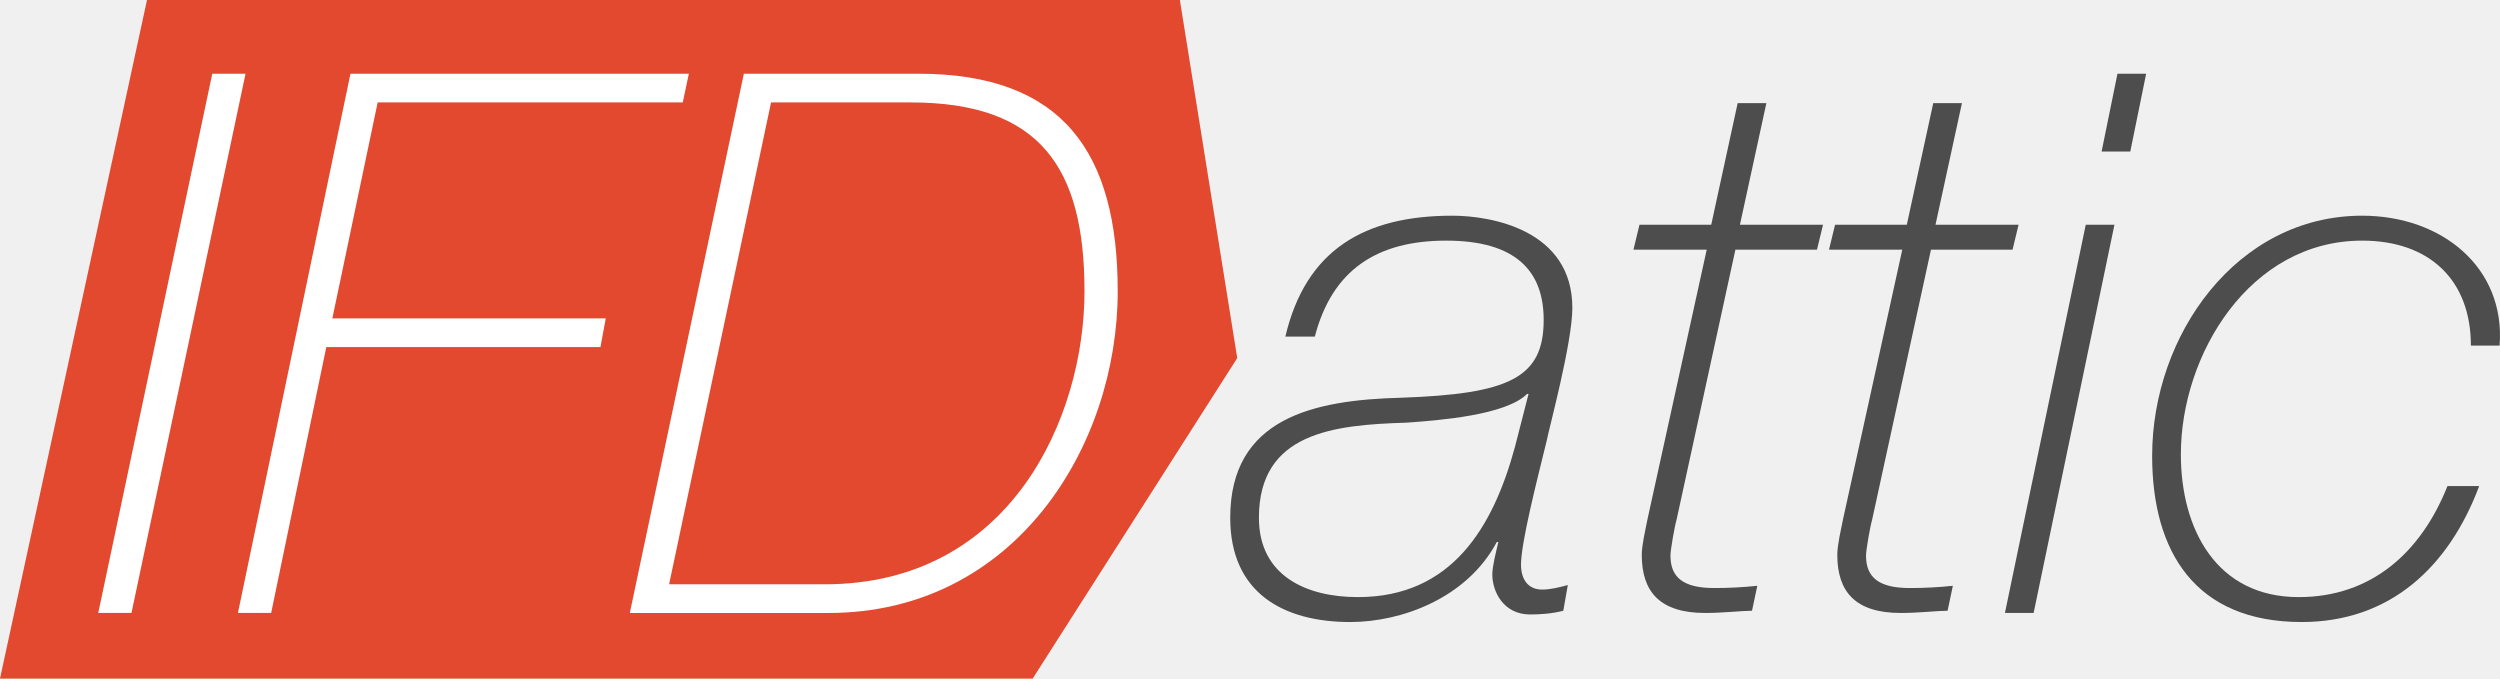
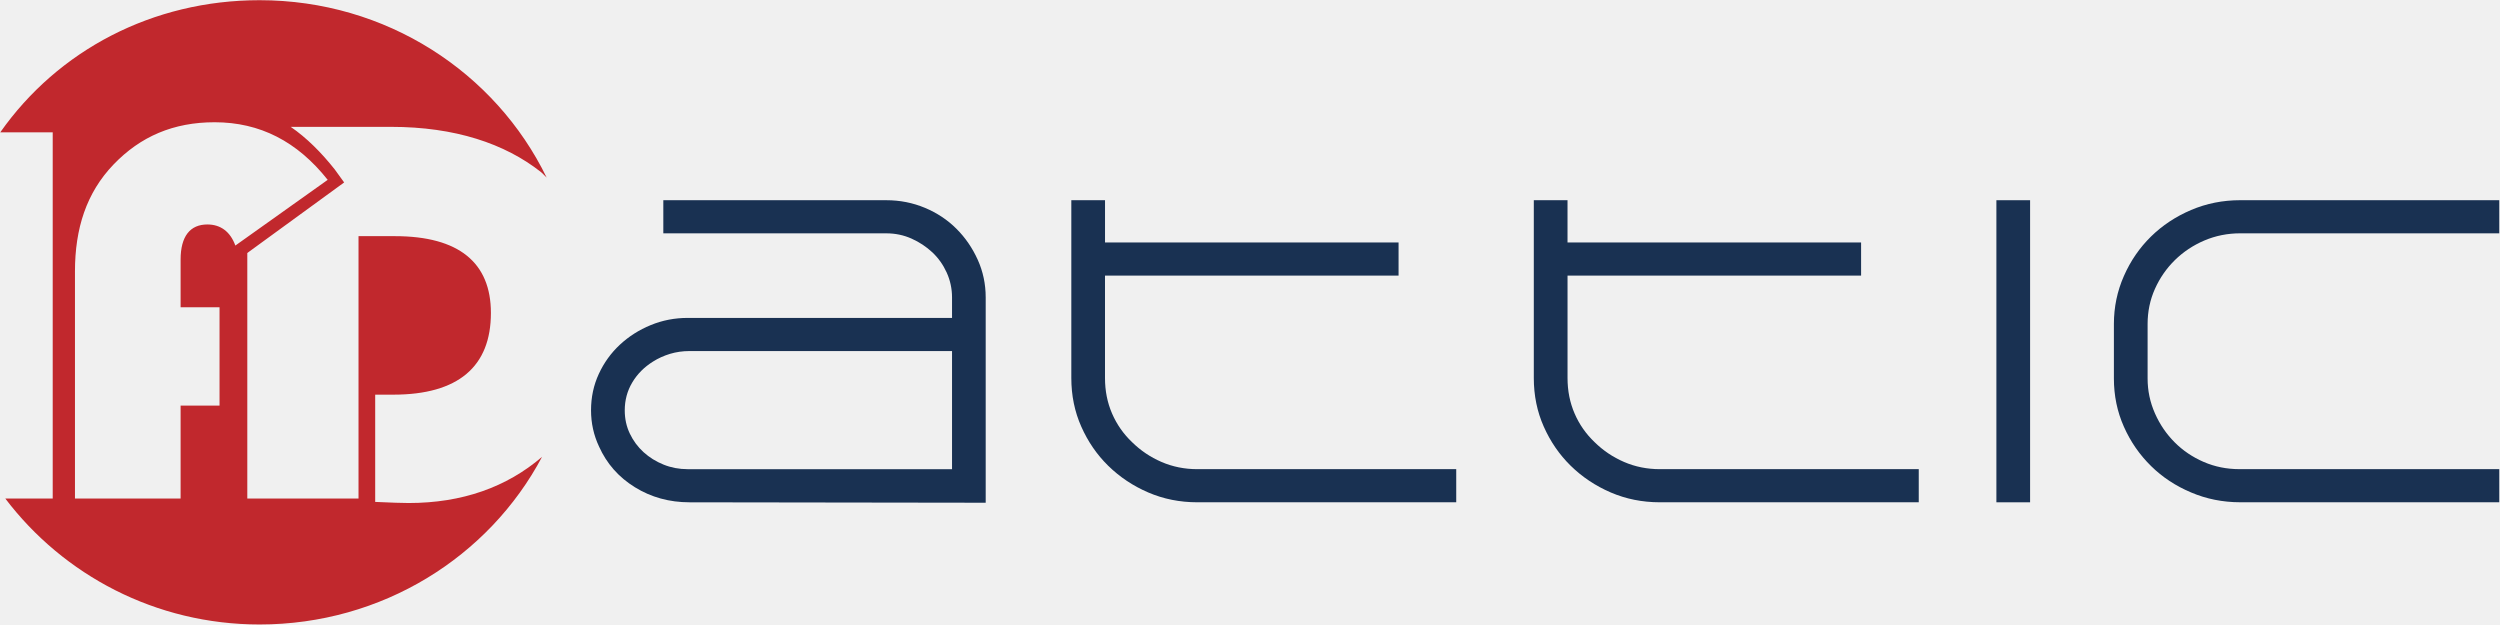
- <svg xmlns="http://www.w3.org/2000/svg" version="1.1" width="140" height="38" id="svg2985" xml:space="preserve">
-   <defs id="defs2989">
-     <clipPath id="clipPath3011">
-       <path d="m 0,138.987 511.663,0 L 511.663,0 0,0 0,138.987 z" id="path3013" />
-     </clipPath>
-   </defs>
-   <g transform="matrix(1.25,0,0,-1.25,-6.2502799e-4,38)" id="g2993">
-     <g transform="matrix(0.2188943,0,0,0.2188943,6.591188,30.42346)" id="g2995">
-       <path d="m 0,0 -30.109,-138.987 211.35,0 41.87,65.597 L 211.351,0 0,0 z" id="path2997" style="fill:#e2492f;fill-opacity:1;fill-rule:nonzero;stroke:none" />
-     </g>
-     <g transform="matrix(0.2188943,0,0,0.2188943,9.510953,27.09758)" id="g2999">
-       <path d="m 0,0 6.806,0 -23.345,-110.366 -6.8,0 L 0,0 z" id="path3001" style="fill:#ffffff;fill-opacity:1;fill-rule:nonzero;stroke:none" />
-     </g>
-     <g transform="matrix(0.2188943,0,0,0.2188943,15.70113,27.09758)" id="g3003">
-       <path d="m 0,0 69.255,0 -1.241,-5.877 -62.445,0 -9.277,-44.207 55.957,0 -1.082,-5.868 -56.111,0 -11.287,-54.414 -6.801,0 L 0,0 z" id="path3005" style="fill:#ffffff;fill-opacity:1;fill-rule:nonzero;stroke:none" />
-     </g>
-     <g transform="matrix(0.2188943,0,0,0.2188943,3.9055285e-4,0)" id="g3007">
-       <g clip-path="url(#clipPath3011)" id="g3009">
-         <g transform="translate(136.9414,19.2949)" id="g3015">
-           <path d="m 0,0 31.839,0 c 38.182,0 53.178,34.319 53.178,59.983 0,25.345 -9.12,38.638 -35.556,38.638 l -28.592,0 L 0,0 z m 15.3,104.498 35.71,0 c 29.524,0 40.806,-16.072 40.806,-44.515 0,-31.689 -21.021,-65.851 -59.203,-65.851 l -40.654,0 23.341,110.366 z" id="path3017" style="fill:#ffffff;fill-opacity:1;fill-rule:nonzero;stroke:none" />
-         </g>
-         <g transform="translate(312.8398,58.251)" id="g3019">
-           <path d="m 0,0 -0.307,0 c -4.328,-4.33 -17.929,-5.411 -24.73,-5.878 -14.843,-0.457 -30.146,-2.005 -30.146,-19.468 0,-11.904 9.74,-16.231 20.247,-16.231 19.171,0 27.674,14.216 32.157,30.755 L 0,0 z m -49.771,11.744 c 4.175,17.78 16.232,24.74 34.161,24.74 8.036,0 24.575,-2.939 24.575,-18.864 0,-7.106 -4.789,-24.728 -5.251,-27.201 -2.011,-8.19 -5.257,-20.867 -5.257,-25.355 0,-2.939 1.395,-5.102 4.328,-5.102 1.703,0 3.553,0.466 5.256,0.933 l -0.927,-5.263 c -2.319,-0.614 -4.791,-0.763 -6.805,-0.763 -5.406,0 -7.725,4.635 -7.725,8.191 0,1.697 0.774,4.634 1.236,6.641 l -0.312,0 c -6.181,-11.586 -19.626,-16.381 -29.982,-16.381 -13.606,0 -24.58,5.877 -24.58,21.334 0,20.402 17.006,24.114 34.936,24.572 C -4.016,0 3.098,3.246 3.098,15.148 c 0,9.9 -5.57,16.233 -19.944,16.233 -14.221,0 -23.342,-6.027 -26.894,-19.637 l -6.031,0 z" id="path3021" style="fill:#4d4d4d;fill-opacity:1;fill-rule:nonzero;stroke:none" />
-         </g>
-         <g transform="translate(335.5439,92.8779)" id="g3023">
-           <path d="m 0,0 14.684,0 5.411,24.89 5.877,0 L 20.56,0 l 17.006,0 -1.239,-5.103 -16.694,0 -12.057,-55.336 c -0.308,-0.933 -1.235,-6.026 -1.235,-7.268 0,-4.477 2.624,-6.642 8.965,-6.642 2.937,0 5.871,0.15 8.809,0.458 l -1.083,-5.104 c -2.005,0 -5.871,-0.456 -9.579,-0.456 -9.277,0 -12.985,4.328 -12.985,11.904 0,2.005 0.774,5.251 1.236,7.574 l 12.057,54.87 -14.996,0 L 0,0 z" id="path3025" style="fill:#4d4d4d;fill-opacity:1;fill-rule:nonzero;stroke:none" />
-         </g>
-         <g transform="translate(375.5732,92.8779)" id="g3027">
-           <path d="m 0,0 14.683,0 5.412,24.89 5.871,0 L 20.556,0 37.557,0 36.326,-5.103 19.627,-5.103 7.57,-60.439 c -0.307,-0.933 -1.235,-6.026 -1.235,-7.268 0,-4.477 2.63,-6.642 8.964,-6.642 2.937,0 5.877,0.15 8.81,0.458 l -1.078,-5.104 c -2.013,0 -5.876,-0.456 -9.59,-0.456 -9.272,0 -12.983,4.328 -12.983,11.904 0,2.005 0.772,5.251 1.239,7.574 l 12.059,54.87 -14.997,0 L 0,0 z" id="path3029" style="fill:#4d4d4d;fill-opacity:1;fill-rule:nonzero;stroke:none" />
-         </g>
-         <g transform="translate(433.373,123.793)" id="g3031">
-           <path d="m 0,0 5.871,0 -3.246,-15.925 -5.873,0 L 0,0 z m -6.492,-30.915 5.871,0 -16.539,-79.451 -5.873,0 16.541,79.451 z" id="path3033" style="fill:#4d4d4d;fill-opacity:1;fill-rule:nonzero;stroke:none" />
-         </g>
-         <g transform="translate(507.4033,39.3984)" id="g3035">
-           <path d="m 0,0 c -6.186,-16.539 -18.236,-27.827 -36.326,-27.827 -21.79,0 -30.607,14.374 -30.607,34.001 0,24.741 17.314,49.163 42.976,49.163 16.381,0 29.366,-10.674 28.136,-26.587 l -5.877,0 c 0,13.441 -8.497,21.483 -22.259,21.483 -23.032,0 -37.099,-23.338 -37.099,-43.741 0,-15.308 7.268,-29.217 24.114,-29.217 14.843,0 25.038,9.114 30.449,22.725 L 0,0 z" id="path3037" style="fill:#4d4d4d;fill-opacity:1;fill-rule:nonzero;stroke:none" />
-         </g>
+ <svg xmlns="http://www.w3.org/2000/svg" width="140px" height="35px" viewBox="0 0 140 35" version="1.1">
+   <defs />
+   <g id="Page-1" stroke="none" stroke-width="1" fill="none" fill-rule="evenodd">
+     <g id="Logo">
+       <g id="attic" fill="#193152">
+         <path d="M38.612,28.129 C37.485,28.129 36.467,27.848 35.557,27.287 C34.646,26.725 33.976,25.966 33.545,25.004 C33.247,24.369 33.098,23.694 33.098,22.977 C33.098,22.245 33.243,21.566 33.533,20.94 C33.822,20.313 34.215,19.768 34.713,19.304 C35.211,18.841 35.785,18.475 36.44,18.206 C37.093,17.937 37.784,17.803 38.512,17.803 L53.314,17.803 L53.314,16.656 C53.314,16.168 53.214,15.705 53.016,15.265 C52.817,14.826 52.547,14.447 52.209,14.129 C51.868,13.812 51.48,13.555 51.042,13.36 C50.603,13.165 50.135,13.067 49.638,13.067 L37.146,13.067 L37.146,11.212 L49.637,11.212 C50.398,11.212 51.118,11.355 51.797,11.639 C52.476,11.924 53.064,12.314 53.56,12.811 C54.057,13.306 54.454,13.885 54.752,14.544 C55.05,15.202 55.199,15.907 55.199,16.655 L55.199,28.153 L38.612,28.129 L38.612,28.129 Z M36.575,20.244 C36.078,20.553 35.689,20.944 35.408,21.416 C35.126,21.888 34.986,22.41 34.986,22.978 C34.986,23.451 35.081,23.886 35.272,24.285 C35.462,24.683 35.718,25.029 36.041,25.323 C36.364,25.615 36.736,25.848 37.159,26.018 C37.581,26.189 38.032,26.274 38.512,26.274 L53.314,26.274 L53.314,19.659 L38.612,19.659 C38.231,19.659 37.866,19.712 37.519,19.816 C37.171,19.924 36.857,20.065 36.575,20.244 L36.575,20.244 Z" id="Shape" />
+         <path d="M78.32,15.435 L61.88,15.435 L61.88,21.172 C61.88,21.888 62.012,22.551 62.277,23.161 C62.542,23.77 62.915,24.304 63.395,24.76 C63.875,25.232 64.425,25.602 65.046,25.87 C65.667,26.138 66.333,26.273 67.046,26.273 L81.549,26.273 L81.549,28.128 L67.046,28.128 C66.068,28.128 65.154,27.944 64.302,27.578 C63.449,27.211 62.7,26.711 62.054,26.077 C61.425,25.459 60.925,24.731 60.553,23.893 C60.18,23.055 59.994,22.147 59.994,21.17 L59.994,11.211 L61.881,11.211 L61.881,13.579 L78.32,13.579 L78.32,15.435 L78.32,15.435 Z" id="Shape" />
+         <path d="M104.221,15.435 L87.782,15.435 L87.782,21.172 C87.782,21.888 87.915,22.551 88.179,23.161 C88.443,23.77 88.817,24.304 89.297,24.76 C89.776,25.232 90.326,25.602 90.948,25.87 C91.568,26.138 92.235,26.273 92.947,26.273 L107.45,26.273 L107.45,28.128 L92.947,28.128 C91.97,28.128 91.056,27.944 90.203,27.578 C89.35,27.211 88.6,26.711 87.954,26.077 C87.325,25.459 86.824,24.731 86.452,23.893 C86.079,23.055 85.893,22.147 85.893,21.17 L85.893,11.211 L87.781,11.211 L87.781,13.579 L104.221,13.579 L104.221,15.435 L104.221,15.435 Z" id="Shape" />
+         <path d="M111.798,28.129 L111.798,11.212 L113.685,11.212 L113.685,28.129 L111.798,28.129 L111.798,28.129 Z" id="Shape" />
+         <path d="M120.464,26.103 C119.818,25.469 119.308,24.733 118.937,23.894 C118.564,23.056 118.378,22.157 118.378,21.196 L118.378,18.145 C118.378,17.2 118.564,16.305 118.937,15.459 C119.309,14.612 119.815,13.876 120.452,13.25 C121.09,12.624 121.84,12.127 122.701,11.76 C123.561,11.394 124.48,11.211 125.457,11.211 L139.959,11.211 L139.959,13.066 L125.457,13.066 C124.745,13.066 124.074,13.2 123.444,13.468 C122.815,13.737 122.265,14.103 121.793,14.566 C121.321,15.031 120.949,15.567 120.676,16.178 C120.403,16.788 120.266,17.443 120.266,18.143 L120.266,21.195 C120.266,21.879 120.403,22.529 120.676,23.147 C120.949,23.766 121.318,24.307 121.782,24.771 C122.245,25.235 122.787,25.601 123.408,25.869 C124.028,26.137 124.695,26.272 125.407,26.272 L139.959,26.272 L139.959,28.127 L125.457,28.127 C124.479,28.127 123.561,27.943 122.701,27.577 C121.838,27.214 121.093,26.722 120.464,26.103 L120.464,26.103 Z" id="Shape" />
      </g>
+       <path d="M22.881,28.169 C22.501,28.169 21.945,28.148 21.011,28.107 L21.011,22.101 L22.024,22.101 C25.668,22.101 27.491,20.524 27.491,17.527 C27.491,14.711 25.699,13.225 22.117,13.225 L20.077,13.225 L20.077,27.916 L13.849,27.916 L13.849,14.167 L19.272,10.217 L18.742,9.484 C18.002,8.551 17.173,7.716 16.279,7.104 L21.9,7.104 C25.474,7.104 28.272,8.04 30.294,9.635 C30.405,9.721 30.508,9.856 30.613,9.945 C27.747,4.048 21.624,0.011 14.533,0.011 C8.543,0.011 3.244,2.819 0.015,7.41 L2.952,7.41 L2.952,27.916 L0.295,27.916 C3.545,32.201 8.713,34.971 14.534,34.971 C21.402,34.971 27.383,31.183 30.355,25.584 C28.369,27.284 25.88,28.169 22.881,28.169 L22.881,28.169 Z M11.615,12.57 C10.65,12.57 10.114,13.226 10.114,14.538 L10.114,17.206 L12.294,17.206 L12.294,22.715 L10.114,22.715 L10.114,27.918 L4.198,27.918 L4.198,15.203 C4.198,12.791 4.84,10.796 6.355,9.215 C7.869,7.636 9.719,6.846 12.019,6.846 C14.554,6.846 16.647,7.921 18.351,10.071 L13.18,13.751 C12.894,12.963 12.344,12.57 11.615,12.57 L11.615,12.57 Z" id="ifd" fill="#C1282D" />
    </g>
  </g>
</svg>
